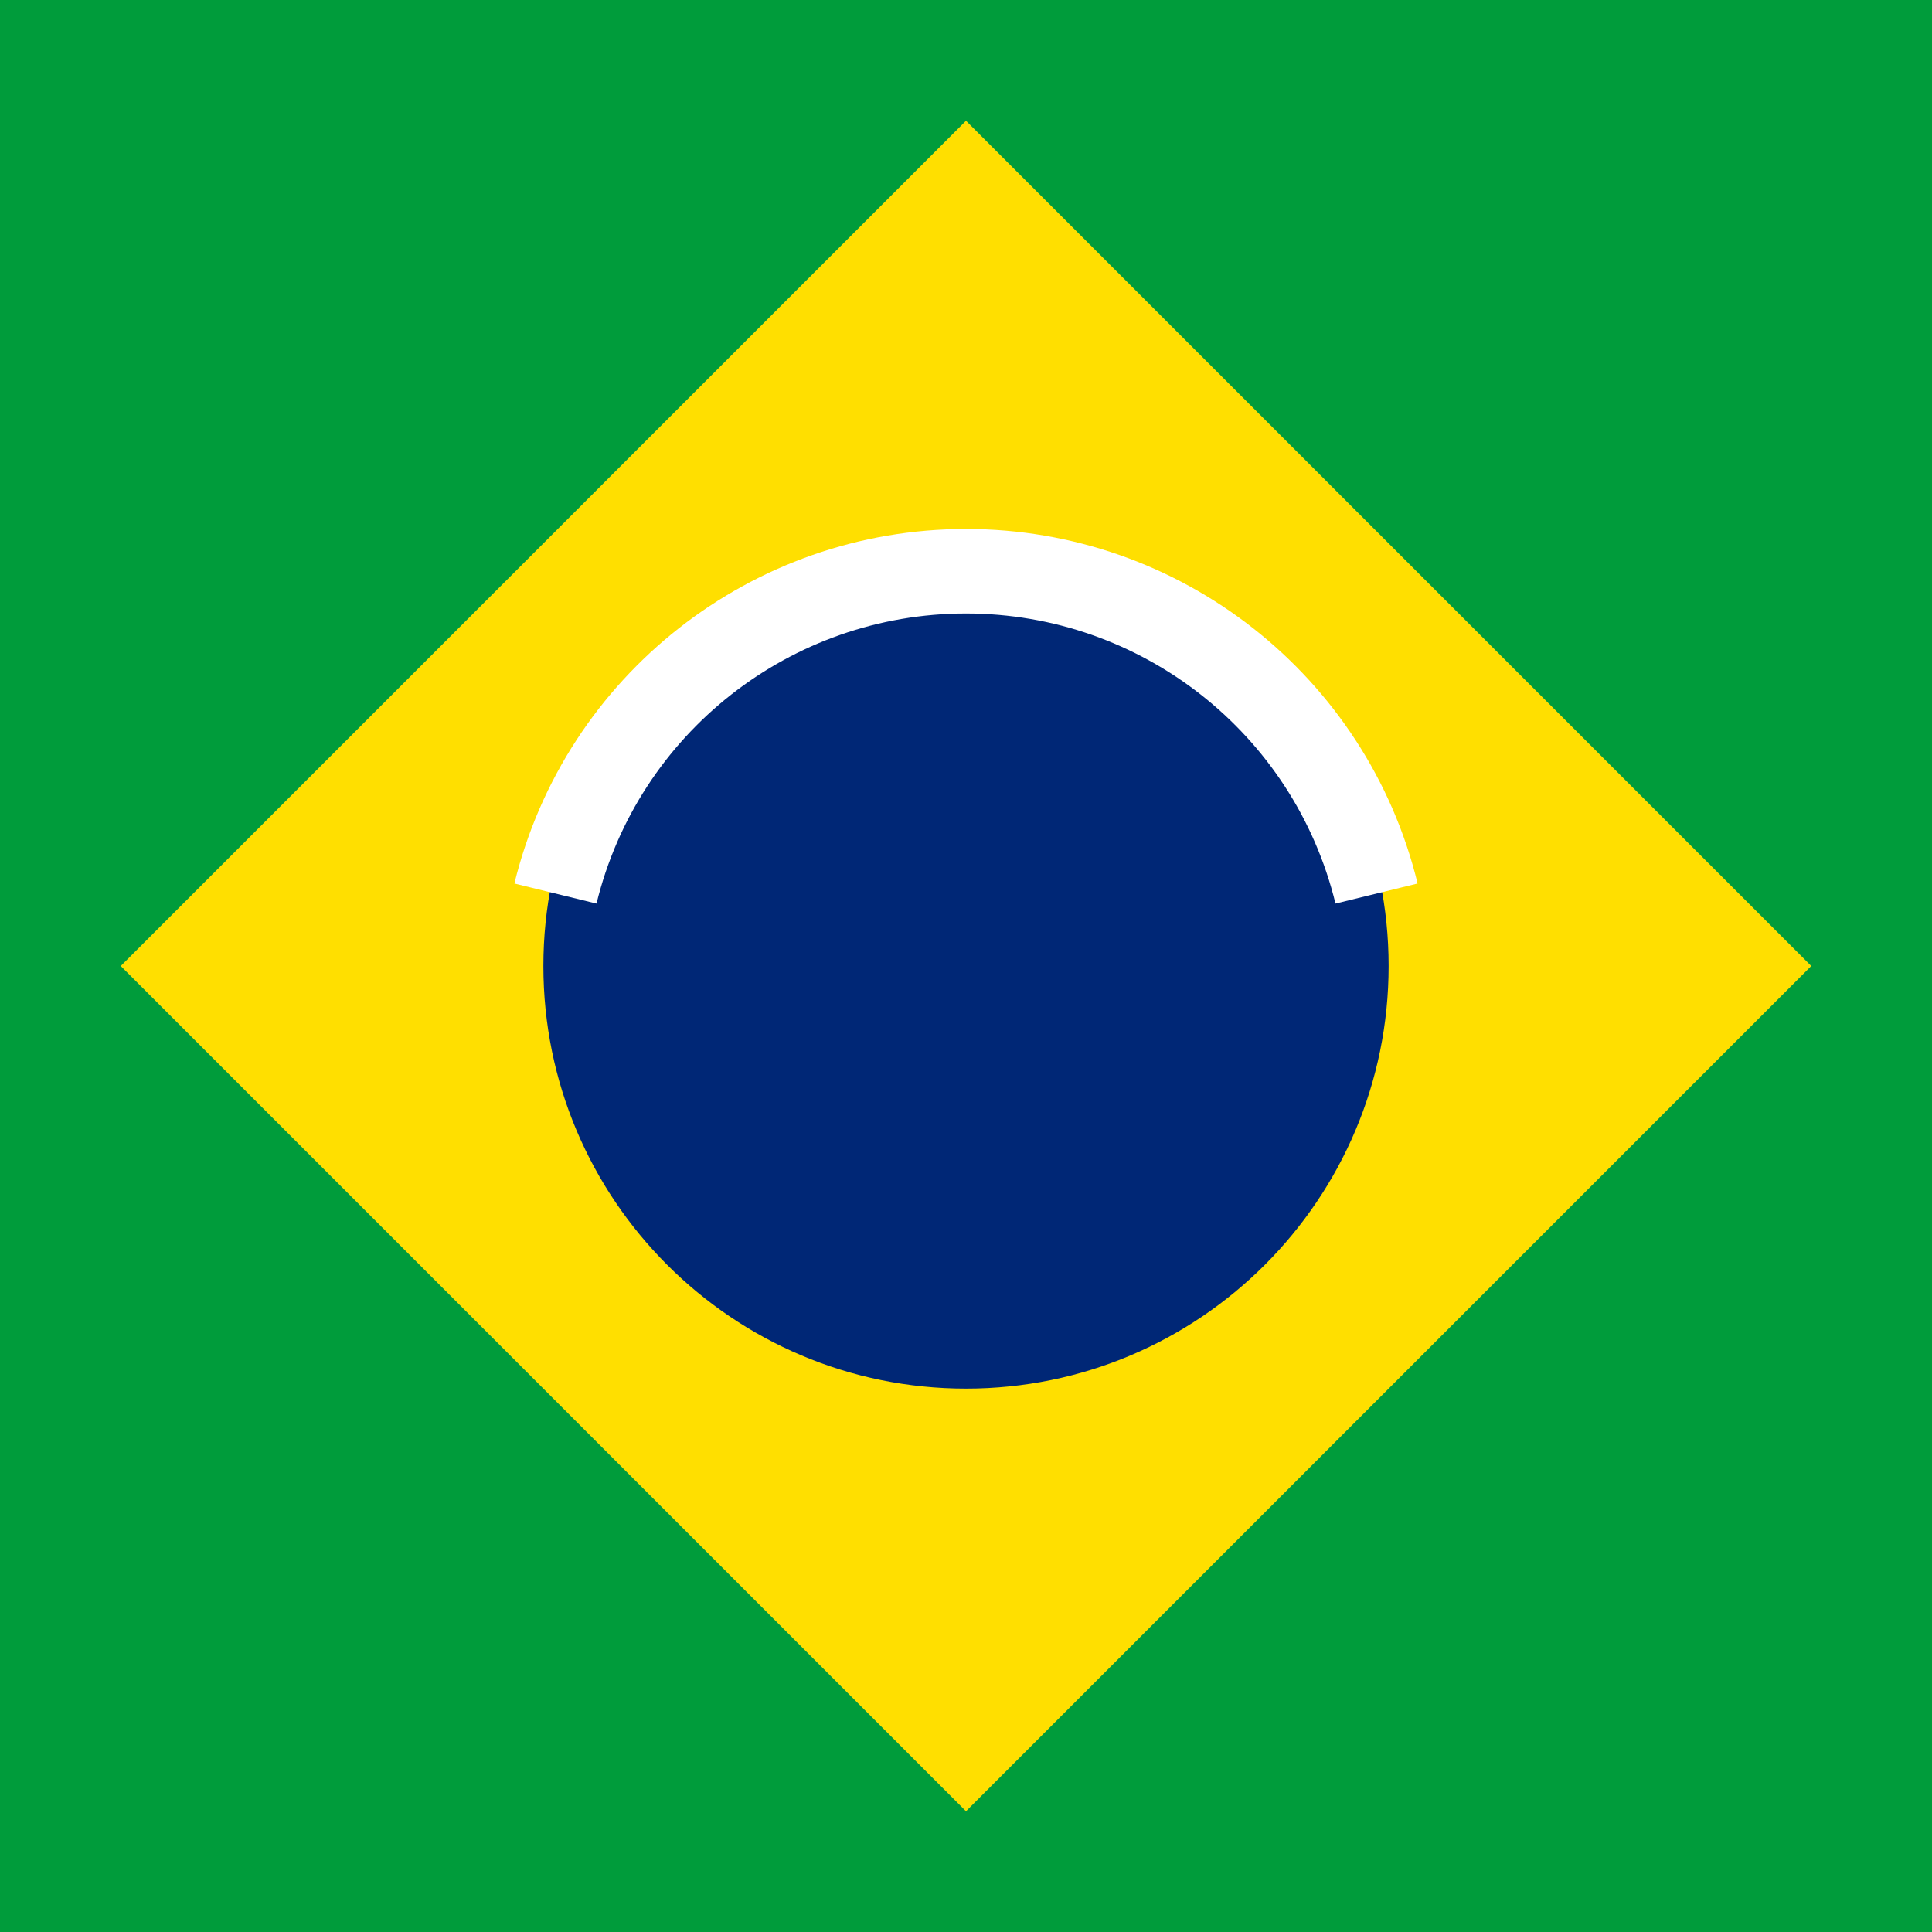
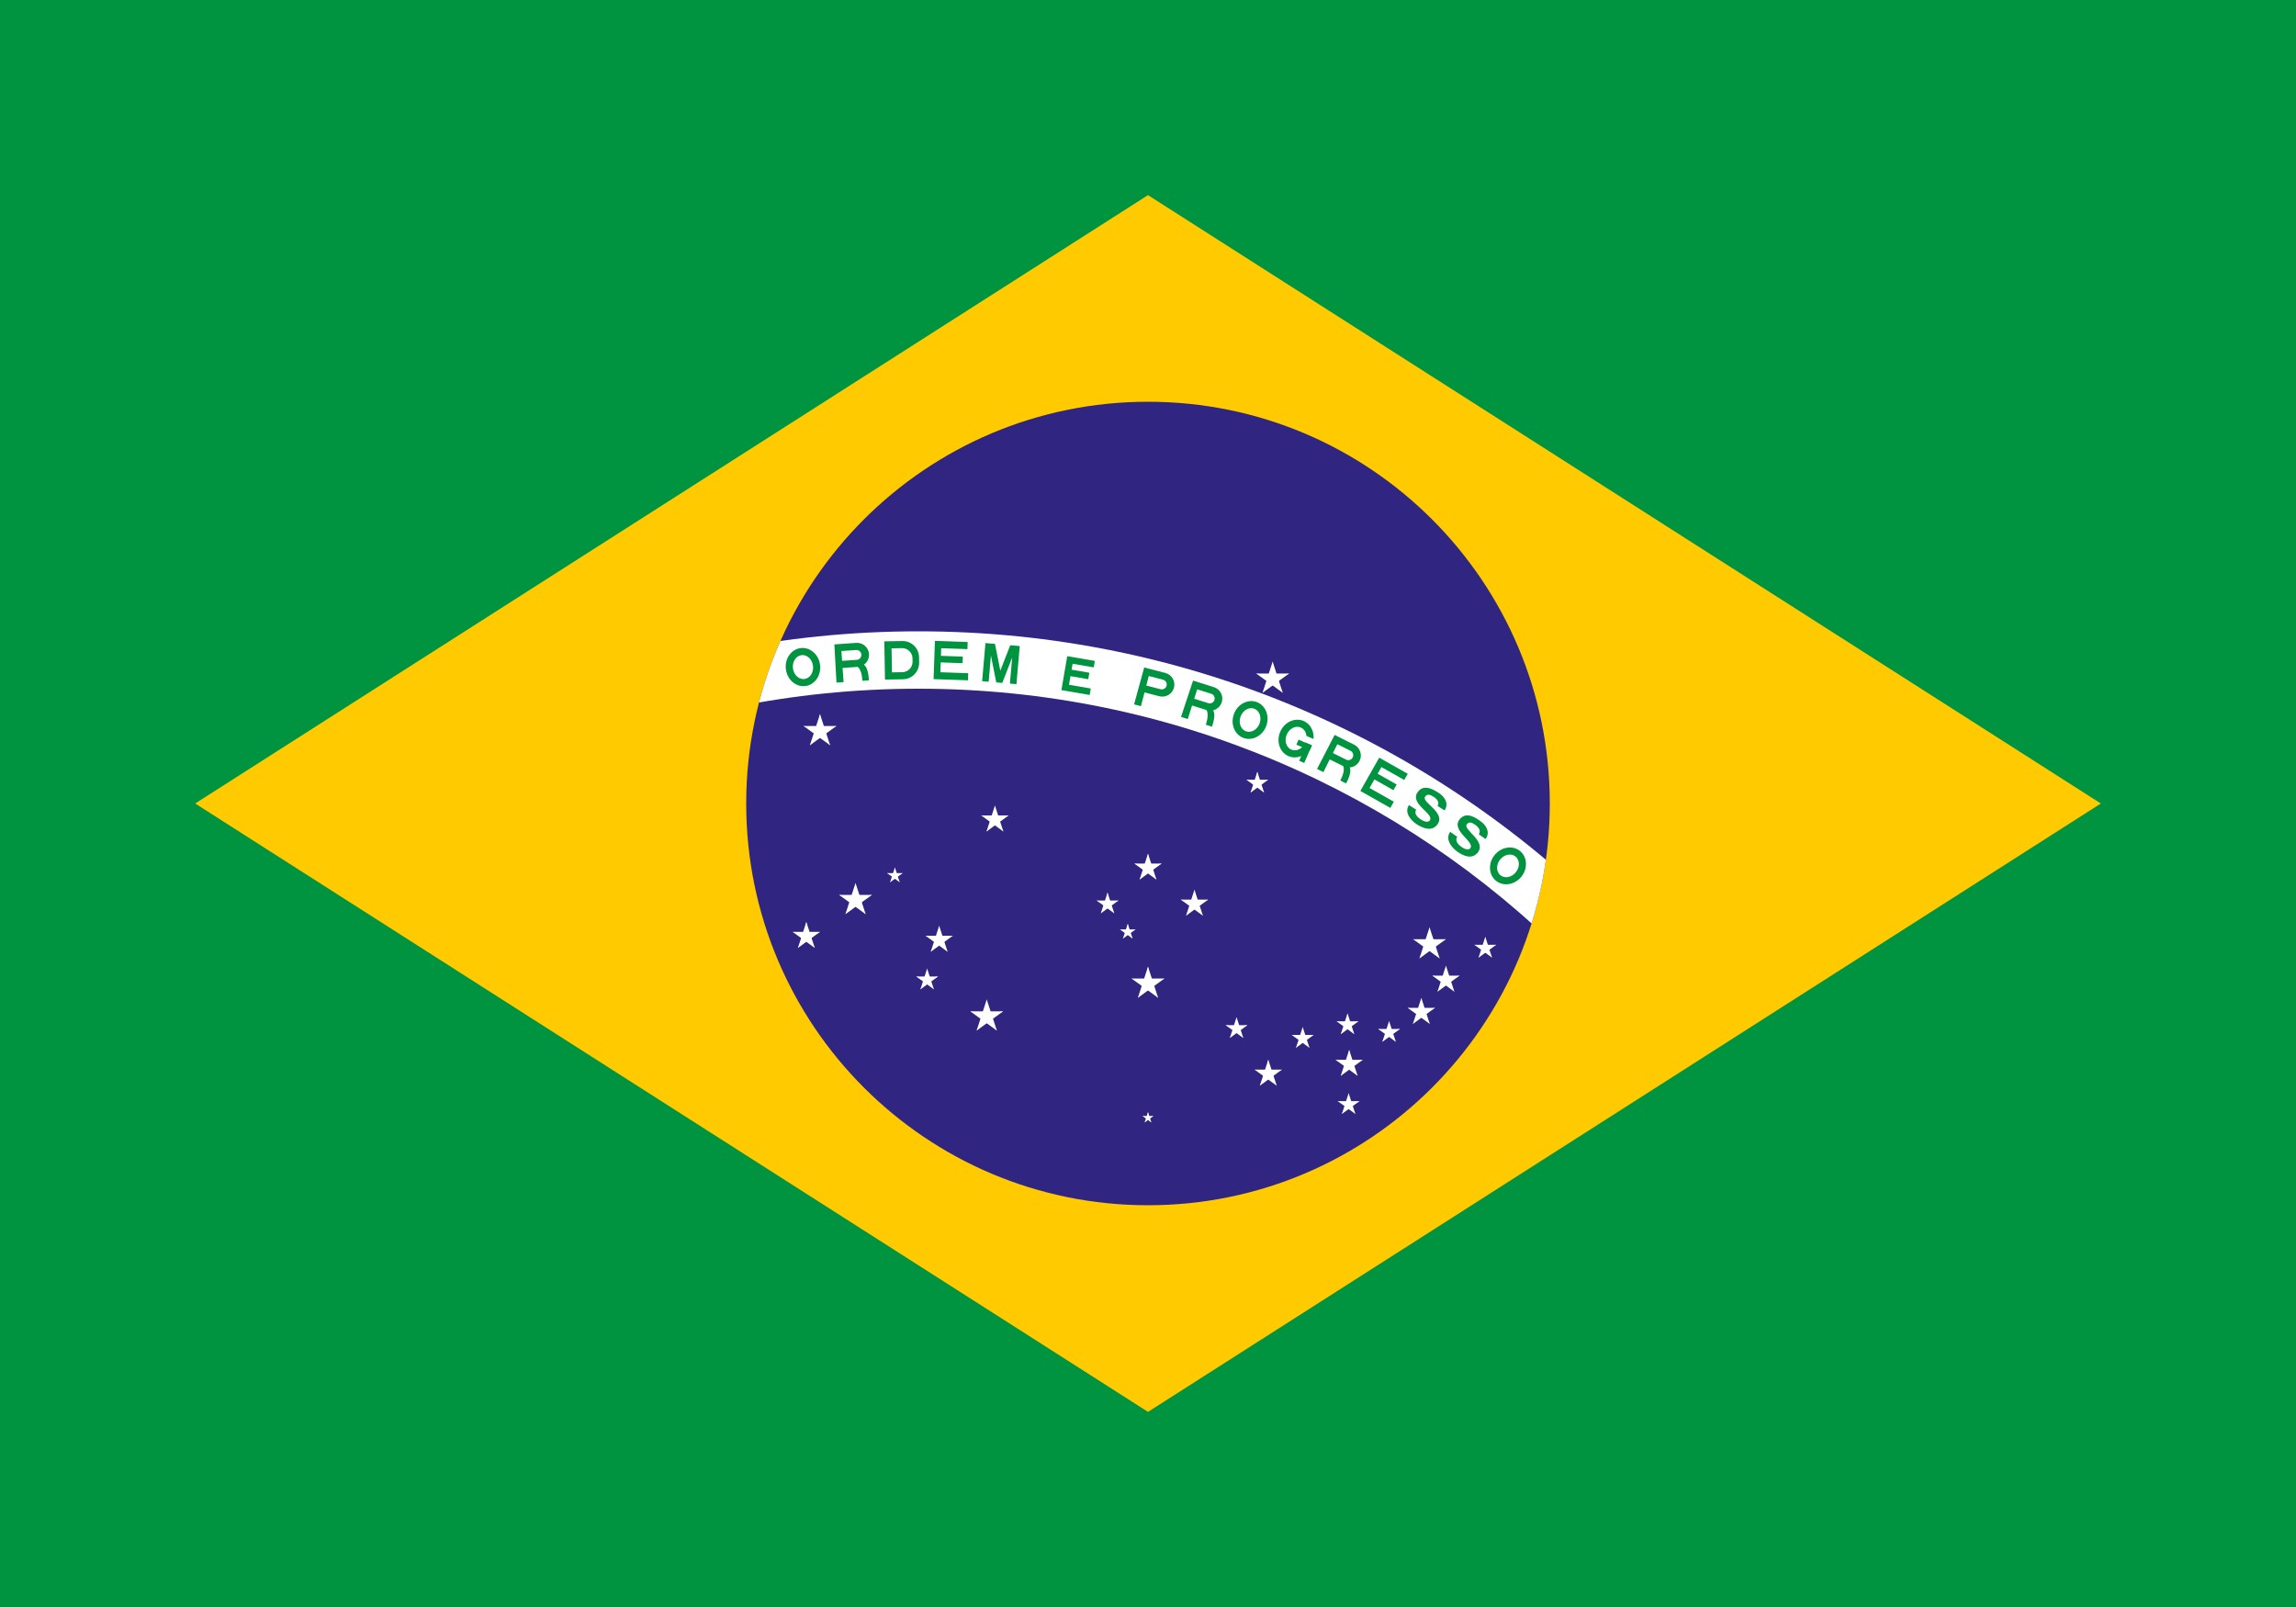
- <svg xmlns="http://www.w3.org/2000/svg" viewBox="0 0 32 32">
-   <rect width="32" height="32" fill="#009C3B" />
-   <polygon points="16,2 30,16 16,30 2,16" fill="#FFDF00" />
-   <circle cx="16" cy="16" r="7" fill="#002776" />
-   <path d="M9.2,14.8 A7,7 0 0,1 22.8,14.8" stroke="white" stroke-width="1.4" fill="none" />
+ <svg xmlns="http://www.w3.org/2000/svg" xmlns:xlink="http://www.w3.org/1999/xlink" width="1000" height="700" viewBox="-2100 -1470 4200 2940">
+   <defs>
+     <g id="G">
+       <clipPath id="g">
+         <path d="m-31.5 0v-70h63v70zm31.5-47v12h31.5v-12z" />
+       </clipPath>
+       <use clip-path="url(#g)" xlink:href="#O" />
+       <path d="M5-35H31.5V-25H5z" />
+       <path d="m21.5-35h10v35h-10z" />
+     </g>
+     <g id="R">
+       <use xlink:href="#P" />
+       <path d="m28 0c0-10 0-32-15-32h-19c22 0 22 22 22 32" />
+     </g>
+     <g id="s" fill="#fff">
+       <g id="c">
+         <path id="t" transform="rotate(18,0,-1)" d="m0-1v1h0.5" />
+         <use transform="scale(-1,1)" xlink:href="#t" />
+       </g>
+       <use transform="rotate(72)" xlink:href="#c" />
+       <use transform="rotate(-72)" xlink:href="#c" />
+       <use transform="rotate(144)" xlink:href="#c" />
+       <use transform="rotate(216)" xlink:href="#c" />
+     </g>
+     <g id="a">
+       <use transform="scale(31.5)" xlink:href="#s" />
+     </g>
+     <g id="b">
+       <use transform="scale(26.25)" xlink:href="#s" />
+     </g>
+     <g id="f">
+       <use transform="scale(21)" xlink:href="#s" />
+     </g>
+     <g id="h">
+       <use transform="scale(15)" xlink:href="#s" />
+     </g>
+     <g id="i">
+       <use transform="scale(10.5)" xlink:href="#s" />
+     </g>
+     <path id="D" d="m-31.5 0h33a30 30 0 0 0 30-30v-10a30 30 0 0 0-30-30h-33zm13-13h19a19 19 0 0 0 19-19v-6a19 19 0 0 0-19-19h-19z" fill-rule="evenodd" />
+     <path id="E" transform="translate(-31.5)" d="m0 0h63v-13h-51v-18h40v-12h-40v-14h48v-13h-60z" />
+     <path id="e" d="m-26.25 0h52.5v-12h-40.5v-16h33v-12h-33v-11h39.25v-12h-51.25z" />
+     <path id="M" d="m-31.5 0h12v-48l14 48h11l14-48v48h12v-70h-17.5l-14 48-14-48h-17.5z" />
+     <path id="O" d="m0 0a31.5 35 0 0 0 0-70 31.5 35 0 0 0 0 70m0-13a18.5 22 0 0 0 0-44 18.5 22 0 0 0 0 44" fill-rule="evenodd" />
+     <path id="P" d="m-31.5 0h13v-26h28a22 22 0 0 0 0-44h-40zm13-39h27a9 9 0 0 0 0-18h-27z" fill-rule="evenodd" />
+     <path id="S" d="m-15.75-22c0 7 6.75 10.5 16.75 10.5s14.74-3.25 14.75-7.75c0-14.25-46.75-5.25-46.5-30.25 0.25-21.5 24.75-20.5 33.75-20.5s26 4 25.75 21.25h-15.25c0-7.5-7-10.25-15-10.25-7.75 0-13.25 1.25-13.25 8.5-0.25 11.75 46.25 4 46.25 28.75 0 18.25-18 21.75-31.5 21.75-11.5 0-31.55-4.5-31.5-22z" />
+   </defs>
+   <clipPath id="B">
+     <circle r="735" />
+   </clipPath>
+   <path d="m-2100-1470h4200v2940h-4200z" fill="#009440" />
+   <path d="M -1743,0 0,1113 1743,0 0,-1113 Z" fill="#ffcb00" />
+   <circle r="735" fill="#302681" />
+   <path d="m-2205 1470a1785 1785 0 0 1 3570 0h-105a1680 1680 0 1 0-3360 0z" clip-path="url(#B)" fill="#fff" />
+   <g transform="translate(-420,1470)" fill="#009440">
+     <use transform="rotate(-7)" y="-1697.5" xlink:href="#O" />
+     <use transform="rotate(-4)" y="-1697.5" xlink:href="#R" />
+     <use transform="rotate(-1)" y="-1697.5" xlink:href="#D" />
+     <use transform="rotate(2)" y="-1697.5" xlink:href="#E" />
+     <use transform="rotate(5)" y="-1697.5" xlink:href="#M" />
+     <use transform="rotate(9.75)" y="-1697.5" xlink:href="#e" />
+     <use transform="rotate(14.5)" y="-1697.5" xlink:href="#P" />
+     <use transform="rotate(17.5)" y="-1697.5" xlink:href="#R" />
+     <use transform="rotate(20.5)" y="-1697.5" xlink:href="#O" />
+     <use transform="rotate(23.5)" y="-1697.5" xlink:href="#G" />
+     <use transform="rotate(26.5)" y="-1697.5" xlink:href="#R" />
+     <use transform="rotate(29.5)" y="-1697.5" xlink:href="#E" />
+     <use transform="rotate(32.5)" y="-1697.5" xlink:href="#S" />
+     <use transform="rotate(35.5)" y="-1697.5" xlink:href="#S" />
+     <use transform="rotate(38.5)" y="-1697.5" xlink:href="#O" />
+   </g>
+   <use x="-600" y="-132" xlink:href="#a" />
+   <use x="-535" y="177" xlink:href="#a" />
+   <use x="-625" y="243" xlink:href="#b" />
+   <use x="-463" y="132" xlink:href="#h" />
+   <use x="-382" y="250" xlink:href="#b" />
+   <use x="-404" y="323" xlink:href="#f" />
+   <use x="228" y="-228" xlink:href="#a" />
+   <use x="515" y="258" xlink:href="#a" />
+   <use x="617" y="265" xlink:href="#f" />
+   <use x="545" y="323" xlink:href="#b" />
+   <use x="368" y="477" xlink:href="#b" />
+   <use x="367" y="551" xlink:href="#f" />
+   <use x="441" y="419" xlink:href="#f" />
+   <use x="500" y="382" xlink:href="#b" />
+   <use x="365" y="405" xlink:href="#f" />
+   <use x="-280" y="30" xlink:href="#b" />
+   <use x="200" y="-37" xlink:href="#f" />
+   <use y="330" xlink:href="#a" />
+   <use x="85" y="184" xlink:href="#b" />
+   <use y="118" xlink:href="#b" />
+   <use x="-74" y="184" xlink:href="#f" />
+   <use x="-37" y="235" xlink:href="#h" />
+   <use x="220" y="495" xlink:href="#b" />
+   <use x="283" y="430" xlink:href="#f" />
+   <use x="162" y="412" xlink:href="#f" />
+   <use x="-295" y="390" xlink:href="#a" />
+   <use y="575" xlink:href="#i" />
</svg>
